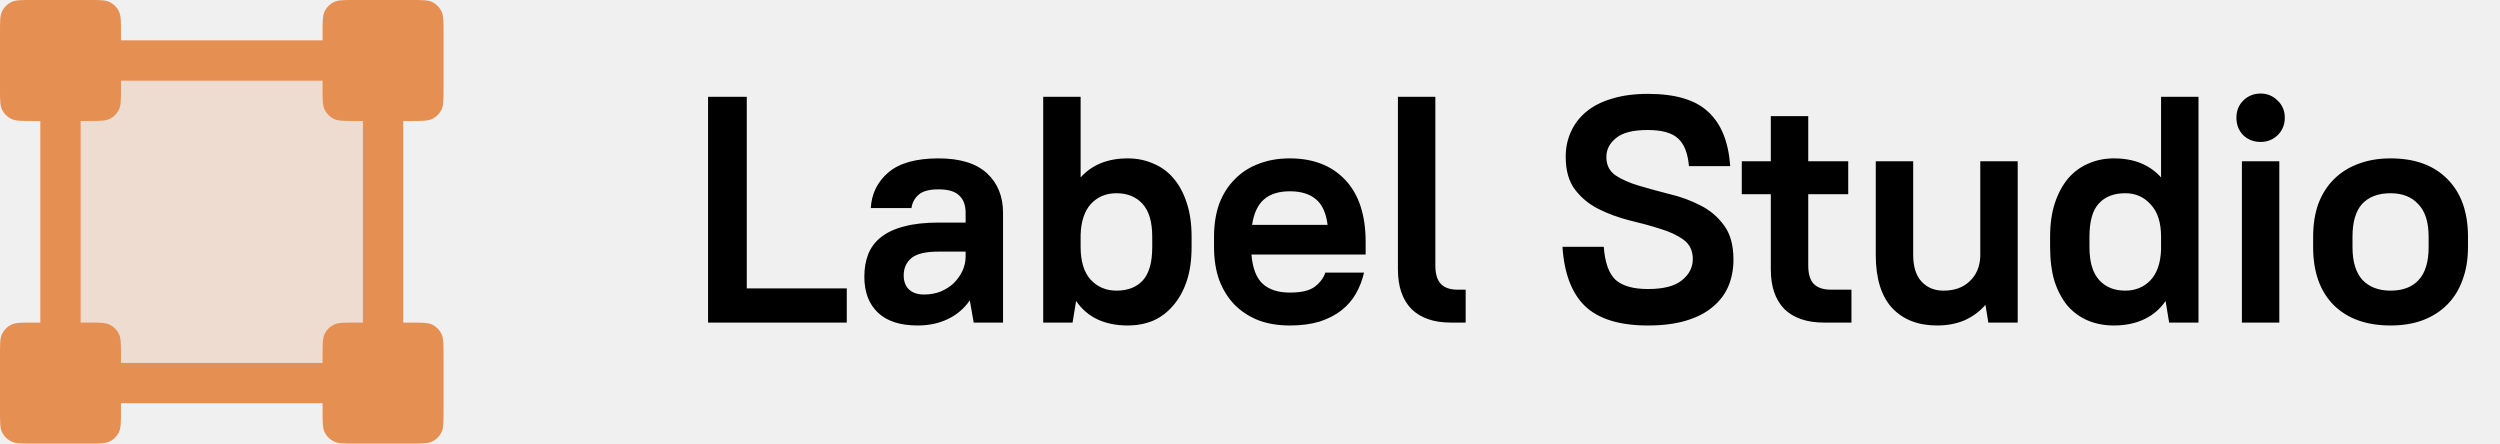
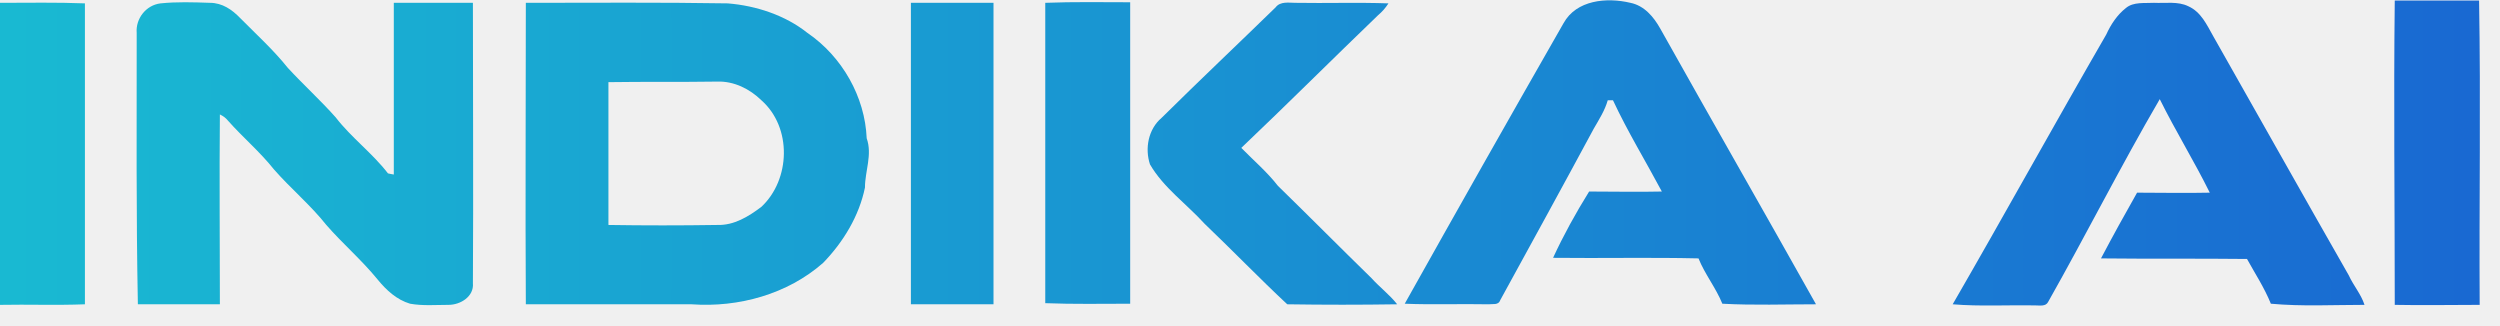
- <svg xmlns="http://www.w3.org/2000/svg" width="124" height="22" viewBox="0 0 124 22" fill="none">
-   <g clip-path="url(#clip0)">
-     <path d="M35.12 4.8H37.04V14.304H42V16H35.12V4.8ZM45.511 16.144C44.647 16.144 43.991 15.931 43.543 15.504C43.095 15.077 42.871 14.485 42.871 13.728C42.871 13.312 42.935 12.939 43.063 12.608C43.201 12.267 43.415 11.984 43.703 11.76C44.001 11.525 44.38 11.349 44.839 11.232C45.308 11.104 45.879 11.04 46.551 11.04H47.895V10.56C47.895 10.176 47.788 9.888 47.575 9.696C47.372 9.493 47.031 9.392 46.551 9.392C46.103 9.392 45.777 9.477 45.575 9.648C45.372 9.819 45.249 10.043 45.207 10.32H43.191C43.233 9.605 43.521 9.019 44.055 8.56C44.599 8.091 45.431 7.856 46.551 7.856C47.617 7.856 48.417 8.101 48.951 8.592C49.484 9.083 49.751 9.739 49.751 10.56V16H48.295L48.103 14.896C47.825 15.301 47.463 15.611 47.015 15.824C46.577 16.037 46.076 16.144 45.511 16.144ZM45.831 14.608C46.129 14.608 46.401 14.56 46.647 14.464C46.903 14.357 47.121 14.219 47.303 14.048C47.484 13.867 47.628 13.664 47.735 13.44C47.841 13.216 47.895 12.976 47.895 12.72V12.48H46.551C45.911 12.48 45.463 12.587 45.207 12.8C44.951 13.013 44.823 13.301 44.823 13.664C44.823 13.952 44.908 14.181 45.079 14.352C45.26 14.523 45.511 14.608 45.831 14.608ZM55.935 16.144C55.37 16.144 54.868 16.043 54.431 15.84C54.005 15.637 53.653 15.333 53.375 14.928L53.199 16H51.743V4.8H53.599V8.8C54.164 8.171 54.943 7.856 55.935 7.856C56.394 7.856 56.815 7.941 57.199 8.112C57.594 8.272 57.93 8.517 58.207 8.848C58.484 9.168 58.703 9.573 58.863 10.064C59.023 10.544 59.103 11.104 59.103 11.744V12.256C59.103 12.896 59.023 13.456 58.863 13.936C58.703 14.416 58.479 14.821 58.191 15.152C57.914 15.483 57.583 15.733 57.199 15.904C56.815 16.064 56.394 16.144 55.935 16.144ZM55.375 14.416C55.941 14.416 56.378 14.245 56.687 13.904C56.996 13.563 57.151 13.013 57.151 12.256V11.744C57.151 11.008 56.991 10.464 56.671 10.112C56.351 9.76 55.919 9.584 55.375 9.584C54.863 9.584 54.442 9.76 54.111 10.112C53.791 10.464 53.62 10.976 53.599 11.648V12.256C53.599 12.96 53.764 13.499 54.095 13.872C54.437 14.235 54.863 14.416 55.375 14.416ZM63.976 16.144C63.4 16.144 62.883 16.059 62.424 15.888C61.966 15.707 61.571 15.451 61.24 15.12C60.91 14.779 60.654 14.368 60.472 13.888C60.302 13.408 60.216 12.864 60.216 12.256V11.744C60.216 11.136 60.302 10.592 60.472 10.112C60.654 9.632 60.91 9.227 61.24 8.896C61.571 8.555 61.966 8.299 62.424 8.128C62.883 7.947 63.4 7.856 63.976 7.856C65.139 7.856 66.056 8.213 66.728 8.928C67.4 9.643 67.736 10.667 67.736 12V12.624H62.072C62.126 13.296 62.312 13.781 62.632 14.08C62.952 14.368 63.4 14.512 63.976 14.512C64.542 14.512 64.952 14.416 65.208 14.224C65.475 14.021 65.651 13.787 65.736 13.52H67.656C67.571 13.893 67.438 14.24 67.256 14.56C67.075 14.88 66.835 15.157 66.536 15.392C66.238 15.627 65.875 15.813 65.448 15.952C65.022 16.08 64.531 16.144 63.976 16.144ZM63.976 9.488C63.432 9.488 63.006 9.621 62.696 9.888C62.387 10.155 62.19 10.576 62.104 11.152H65.848C65.774 10.555 65.576 10.128 65.256 9.872C64.947 9.616 64.52 9.488 63.976 9.488ZM71.961 16C71.118 16 70.468 15.776 70.009 15.328C69.561 14.869 69.337 14.213 69.337 13.36V4.8H71.193V13.168C71.193 13.584 71.284 13.888 71.465 14.08C71.646 14.272 71.924 14.368 72.297 14.368H72.697V16H71.961ZM81.739 16.144C80.342 16.144 79.307 15.829 78.635 15.2C77.963 14.56 77.585 13.573 77.499 12.24H79.547C79.601 13.008 79.793 13.552 80.123 13.872C80.465 14.181 81.003 14.336 81.739 14.336C82.507 14.336 83.067 14.192 83.419 13.904C83.782 13.616 83.963 13.264 83.963 12.848C83.963 12.432 83.809 12.112 83.499 11.888C83.19 11.664 82.801 11.483 82.331 11.344C81.862 11.195 81.355 11.056 80.811 10.928C80.267 10.789 79.761 10.603 79.291 10.368C78.822 10.133 78.433 9.813 78.123 9.408C77.814 9.003 77.659 8.459 77.659 7.776C77.659 7.328 77.745 6.917 77.915 6.544C78.086 6.16 78.337 5.829 78.667 5.552C79.009 5.264 79.435 5.045 79.947 4.896C80.459 4.736 81.057 4.656 81.739 4.656C83.105 4.656 84.102 4.955 84.731 5.552C85.371 6.139 85.734 7.035 85.819 8.24H83.771C83.718 7.6 83.537 7.141 83.227 6.864C82.929 6.587 82.427 6.448 81.723 6.448C80.998 6.448 80.475 6.581 80.155 6.848C79.835 7.104 79.675 7.419 79.675 7.792C79.675 8.187 79.83 8.491 80.139 8.704C80.449 8.907 80.838 9.077 81.307 9.216C81.777 9.355 82.283 9.493 82.827 9.632C83.371 9.76 83.878 9.947 84.347 10.192C84.817 10.427 85.206 10.757 85.515 11.184C85.825 11.6 85.979 12.165 85.979 12.88C85.979 13.36 85.894 13.803 85.723 14.208C85.553 14.603 85.291 14.944 84.939 15.232C84.598 15.52 84.161 15.744 83.627 15.904C83.094 16.064 82.465 16.144 81.739 16.144ZM86.392 8H87.832V5.76H89.689V8H91.672V9.632H89.689V13.168C89.689 13.584 89.779 13.888 89.96 14.08C90.153 14.272 90.435 14.368 90.808 14.368H91.832V16H90.472C89.619 16 88.963 15.776 88.504 15.328C88.056 14.869 87.832 14.213 87.832 13.36V9.632H86.392V8ZM96.078 16.144C95.139 16.144 94.398 15.856 93.854 15.28C93.31 14.693 93.038 13.813 93.038 12.64V8H94.894V12.64C94.894 13.227 95.033 13.669 95.31 13.968C95.588 14.267 95.95 14.416 96.398 14.416C96.942 14.416 97.374 14.261 97.694 13.952C98.025 13.643 98.201 13.232 98.222 12.72V8H100.078V16H98.622L98.478 15.12C98.19 15.451 97.844 15.707 97.438 15.888C97.033 16.059 96.579 16.144 96.078 16.144ZM104.853 16.144C104.384 16.144 103.957 16.064 103.573 15.904C103.189 15.744 102.853 15.504 102.565 15.184C102.288 14.853 102.069 14.448 101.909 13.968C101.76 13.477 101.685 12.907 101.685 12.256V11.744C101.685 11.104 101.765 10.544 101.925 10.064C102.085 9.584 102.304 9.179 102.581 8.848C102.869 8.517 103.205 8.272 103.589 8.112C103.973 7.941 104.394 7.856 104.853 7.856C105.845 7.856 106.624 8.171 107.189 8.8V4.8H109.045V16H107.589L107.413 14.928C107.136 15.333 106.778 15.637 106.341 15.84C105.904 16.043 105.408 16.144 104.853 16.144ZM105.413 14.416C105.914 14.416 106.33 14.245 106.661 13.904C106.992 13.552 107.168 13.04 107.189 12.368V11.744C107.189 11.04 107.018 10.507 106.677 10.144C106.346 9.771 105.925 9.584 105.413 9.584C104.848 9.584 104.41 9.755 104.101 10.096C103.792 10.427 103.637 10.976 103.637 11.744V12.256C103.637 12.992 103.797 13.536 104.117 13.888C104.437 14.24 104.869 14.416 105.413 14.416ZM111.198 8H113.054V16H111.198V8ZM112.126 7.04C111.785 7.04 111.497 6.928 111.262 6.704C111.038 6.469 110.926 6.181 110.926 5.84C110.926 5.499 111.038 5.216 111.262 4.992C111.497 4.757 111.785 4.64 112.126 4.64C112.457 4.64 112.739 4.757 112.974 4.992C113.209 5.216 113.326 5.499 113.326 5.84C113.326 6.181 113.209 6.469 112.974 6.704C112.739 6.928 112.457 7.04 112.126 7.04ZM118.572 16.144C117.367 16.144 116.423 15.803 115.74 15.12C115.068 14.437 114.732 13.483 114.732 12.256V11.744C114.732 11.136 114.817 10.592 114.988 10.112C115.169 9.632 115.425 9.227 115.756 8.896C116.097 8.555 116.503 8.299 116.972 8.128C117.441 7.947 117.975 7.856 118.572 7.856C119.777 7.856 120.716 8.197 121.388 8.88C122.071 9.563 122.412 10.517 122.412 11.744V12.256C122.412 12.864 122.321 13.408 122.14 13.888C121.969 14.368 121.713 14.779 121.372 15.12C121.041 15.451 120.636 15.707 120.156 15.888C119.687 16.059 119.159 16.144 118.572 16.144ZM118.572 14.416C119.18 14.416 119.644 14.24 119.964 13.888C120.295 13.536 120.46 12.992 120.46 12.256V11.744C120.46 11.019 120.289 10.48 119.948 10.128C119.617 9.765 119.159 9.584 118.572 9.584C117.964 9.584 117.495 9.76 117.164 10.112C116.844 10.464 116.684 11.008 116.684 11.744V12.256C116.684 12.981 116.849 13.525 117.18 13.888C117.521 14.24 117.985 14.416 118.572 14.416Z" fill="black" />
-     <path fill-rule="evenodd" clip-rule="evenodd" d="M3 3H19V19H3V3Z" fill="#E68F52" fill-opacity="0.2" />
-     <path fill-rule="evenodd" clip-rule="evenodd" d="M16 1.6C16 1.04 16 0.76 16.109 0.546C16.205 0.358 16.358 0.205 16.546 0.109C16.76 0 17.04 0 17.6 0H20.4C20.96 0 21.24 0 21.454 0.109C21.642 0.205 21.795 0.358 21.891 0.546C22 0.76 22 1.04 22 1.6V4.4C22 4.96 22 5.24 21.891 5.454C21.795 5.642 21.642 5.795 21.454 5.891C21.24 6 20.96 6 20.4 6H20V16H20.4C20.96 16 21.24 16 21.454 16.109C21.642 16.205 21.795 16.358 21.891 16.546C22 16.76 22 17.04 22 17.6V20.4C22 20.96 22 21.24 21.891 21.454C21.795 21.642 21.642 21.795 21.454 21.891C21.24 22 20.96 22 20.4 22H17.6C17.04 22 16.76 22 16.546 21.891C16.358 21.795 16.205 21.642 16.109 21.454C16 21.24 16 20.96 16 20.4V20H6V20.4C6 20.96 6 21.24 5.891 21.454C5.795 21.642 5.642 21.795 5.454 21.891C5.24 22 4.96 22 4.4 22H1.6C1.04 22 0.76 22 0.546 21.891C0.358 21.795 0.205 21.642 0.109 21.454C0 21.24 0 20.96 0 20.4V17.6C0 17.04 0 16.76 0.109 16.546C0.205 16.358 0.358 16.205 0.546 16.109C0.76 16 1.04 16 1.6 16H2V6H1.6C1.04 6 0.76 6 0.546 5.891C0.358 5.795 0.205 5.642 0.109 5.454C0 5.24 0 4.96 0 4.4V1.6C0 1.04 0 0.76 0.109 0.546C0.205 0.358 0.358 0.205 0.546 0.109C0.76 0 1.04 0 1.6 0H4.4C4.96 0 5.24 0 5.454 0.109C5.642 0.205 5.795 0.358 5.891 0.546C6 0.76 6 1.04 6 1.6V2H16V1.6ZM6 4V4.4C6 4.96 6 5.24 5.891 5.454C5.795 5.642 5.642 5.795 5.454 5.891C5.24 6 4.96 6 4.4 6H4V16H4.4C4.96 16 5.24 16 5.454 16.109C5.642 16.205 5.795 16.358 5.891 16.546C6 16.76 6 17.04 6 17.6V18H16V17.6C16 17.04 16 16.76 16.109 16.546C16.205 16.358 16.358 16.205 16.546 16.109C16.76 16 17.04 16 17.6 16H18V6H17.6C17.04 6 16.76 6 16.546 5.891C16.358 5.795 16.205 5.642 16.109 5.454C16 5.24 16 4.96 16 4.4V4H6Z" fill="#E68F52" />
-   </g>
+ <svg xmlns="http://www.w3.org/2000/svg" width="123" height="16" viewBox="0 0 123 16" fill="none">
+   <path d="M76.926 1.142C77.556 -0.001 79.044 -0.14 80.217 0.139C80.904 0.278 81.362 0.836 81.677 1.393C84.224 5.938 86.799 10.427 89.347 14.971C87.83 14.971 86.284 15.027 84.739 14.943C84.424 14.163 83.88 13.494 83.566 12.713C81.19 12.657 78.786 12.713 76.411 12.685C76.926 11.57 77.527 10.482 78.185 9.423C79.387 9.423 80.561 9.451 81.763 9.423C80.961 7.917 80.074 6.468 79.359 4.934C79.273 4.934 79.187 4.934 79.101 4.934C78.958 5.436 78.672 5.882 78.414 6.328C76.897 9.144 75.352 11.96 73.807 14.776C73.721 15.027 73.435 14.943 73.234 14.971C71.861 14.943 70.487 14.999 69.113 14.943C71.689 10.343 74.293 5.743 76.926 1.142Z" fill="url(#paint0_linear_261_142)" />
+   <path d="M117.822 0.027C119.195 0.027 120.569 0.027 121.971 0.027C122.057 5.018 121.971 10.008 122 14.999C120.598 14.999 119.195 15.027 117.822 14.999C117.822 9.981 117.764 5.018 117.822 0.027Z" fill="url(#paint1_linear_261_142)" />
+   <path d="M0 0.139C1.402 0.139 2.805 0.111 4.178 0.166C4.178 5.101 4.178 10.036 4.178 14.971C2.776 15.027 1.374 14.971 0 14.999C0 10.036 0 5.074 0 0.139Z" fill="url(#paint2_linear_261_142)" />
+   <path d="M6.725 1.616C6.668 0.919 7.183 0.25 7.899 0.166C8.7 0.083 9.501 0.111 10.331 0.139C10.932 0.139 11.419 0.473 11.819 0.891C12.621 1.7 13.451 2.453 14.166 3.345C14.939 4.181 15.769 4.934 16.513 5.771C17.285 6.774 18.316 7.527 19.088 8.531C19.174 8.559 19.26 8.559 19.375 8.587C19.375 5.771 19.375 2.955 19.375 0.139C20.662 0.139 21.95 0.139 23.267 0.139C23.267 4.739 23.295 9.339 23.267 13.94C23.324 14.581 22.666 14.999 22.065 14.999C21.435 14.999 20.805 15.055 20.176 14.943C19.518 14.748 19.003 14.274 18.573 13.745C17.801 12.797 16.856 11.988 16.055 11.068C15.282 10.092 14.309 9.284 13.479 8.336C12.792 7.471 11.934 6.746 11.218 5.938C11.104 5.798 10.989 5.715 10.818 5.631C10.789 8.754 10.818 11.849 10.818 14.971C9.473 14.971 8.128 14.971 6.783 14.971C6.697 10.538 6.725 6.077 6.725 1.616Z" fill="url(#paint3_linear_261_142)" />
+   <path d="M25.871 0.139C29.191 0.139 32.51 0.111 35.802 0.166C37.204 0.278 38.635 0.752 39.722 1.616C41.439 2.787 42.556 4.767 42.641 6.802C42.928 7.611 42.556 8.419 42.556 9.228C42.269 10.622 41.497 11.904 40.495 12.936C38.749 14.47 36.345 15.139 34.027 14.971C31.308 14.971 28.59 14.971 25.871 14.971C25.842 10.036 25.871 5.074 25.871 0.139ZM29.935 4.042C29.935 6.384 29.935 8.726 29.935 11.068C31.709 11.096 33.483 11.096 35.286 11.068C36.116 11.096 36.832 10.65 37.461 10.176C38.892 8.838 38.978 6.272 37.461 4.934C36.889 4.377 36.116 3.986 35.286 4.014C33.512 4.042 31.709 4.014 29.935 4.042Z" fill="url(#paint4_linear_261_142)" />
+   <path d="M44.816 0.139C46.161 0.139 47.535 0.139 48.88 0.139C48.88 5.074 48.88 10.036 48.88 14.971C47.535 14.971 46.161 14.971 44.816 14.971C44.816 10.036 44.816 5.074 44.816 0.139Z" fill="url(#paint5_linear_261_142)" />
+   <path d="M51.427 0.139C52.83 0.083 54.232 0.111 55.605 0.111C55.605 5.046 55.605 10.008 55.605 14.943C54.203 14.943 52.801 14.971 51.427 14.916C51.427 10.036 51.427 5.101 51.427 0.139Z" fill="url(#paint6_linear_261_142)" />
+   <path d="M62.76 0.362C62.989 0.055 63.418 0.139 63.733 0.139C65.25 0.166 66.795 0.111 68.312 0.166C68.169 0.39 67.997 0.585 67.797 0.752C65.536 2.927 63.332 5.129 61.072 7.276C61.672 7.89 62.331 8.447 62.874 9.144C64.42 10.65 65.937 12.183 67.482 13.689C67.883 14.135 68.369 14.497 68.741 14.971C66.938 14.999 65.135 14.999 63.332 14.971C61.959 13.689 60.642 12.323 59.269 11.012C58.381 10.036 57.237 9.228 56.578 8.085C56.321 7.304 56.493 6.356 57.151 5.798C59.011 3.958 60.9 2.174 62.76 0.362Z" fill="url(#paint7_linear_261_142)" />
+   <path d="M104.6 0.39C104.972 0.083 105.516 0.166 105.974 0.139C106.546 0.166 107.147 0.055 107.662 0.306C108.292 0.585 108.578 1.226 108.893 1.784C111.125 5.715 113.329 9.646 115.561 13.549C115.79 14.051 116.162 14.47 116.334 14.999C114.788 14.999 113.271 15.083 111.726 14.943C111.411 14.163 110.953 13.466 110.553 12.741C108.149 12.713 105.773 12.741 103.369 12.713C103.942 11.626 104.543 10.538 105.144 9.479C106.346 9.479 107.519 9.507 108.721 9.479C107.948 7.917 107.033 6.44 106.26 4.878C104.342 8.168 102.625 11.57 100.765 14.86C100.651 15.083 100.365 15.027 100.164 15.027C98.79 14.999 97.417 15.083 96.072 14.971C98.619 10.566 101.08 6.105 103.627 1.7C103.856 1.198 104.171 0.724 104.6 0.39Z" fill="url(#paint8_linear_261_142)" />
  <defs>
-     <clipPath id="clip0">
-       <rect width="124" height="22" fill="white" />
-     </clipPath>
+     <linearGradient id="paint0_linear_261_142" x1="124.5" y1="8" x2="-4" y2="8" gradientUnits="userSpaceOnUse">
+       <stop stop-color="#1967D2" />
+       <stop offset="1" stop-color="#19BCD2" />
+     </linearGradient>
+     <linearGradient id="paint1_linear_261_142" x1="124.5" y1="8" x2="-4" y2="8" gradientUnits="userSpaceOnUse">
+       <stop stop-color="#1967D2" />
+       <stop offset="1" stop-color="#19BCD2" />
+     </linearGradient>
+     <linearGradient id="paint2_linear_261_142" x1="124.5" y1="8" x2="-4" y2="8" gradientUnits="userSpaceOnUse">
+       <stop stop-color="#1967D2" />
+       <stop offset="1" stop-color="#19BCD2" />
+     </linearGradient>
+     <linearGradient id="paint3_linear_261_142" x1="124.5" y1="8" x2="-4" y2="8" gradientUnits="userSpaceOnUse">
+       <stop stop-color="#1967D2" />
+       <stop offset="1" stop-color="#19BCD2" />
+     </linearGradient>
+     <linearGradient id="paint4_linear_261_142" x1="124.5" y1="8" x2="-4" y2="8" gradientUnits="userSpaceOnUse">
+       <stop stop-color="#1967D2" />
+       <stop offset="1" stop-color="#19BCD2" />
+     </linearGradient>
+     <linearGradient id="paint5_linear_261_142" x1="124.5" y1="8" x2="-4" y2="8" gradientUnits="userSpaceOnUse">
+       <stop stop-color="#1967D2" />
+       <stop offset="1" stop-color="#19BCD2" />
+     </linearGradient>
+     <linearGradient id="paint6_linear_261_142" x1="124.5" y1="8" x2="-4" y2="8" gradientUnits="userSpaceOnUse">
+       <stop stop-color="#1967D2" />
+       <stop offset="1" stop-color="#19BCD2" />
+     </linearGradient>
+     <linearGradient id="paint7_linear_261_142" x1="124.5" y1="8" x2="-4" y2="8" gradientUnits="userSpaceOnUse">
+       <stop stop-color="#1967D2" />
+       <stop offset="1" stop-color="#19BCD2" />
+     </linearGradient>
+     <linearGradient id="paint8_linear_261_142" x1="124.5" y1="8" x2="-4" y2="8" gradientUnits="userSpaceOnUse">
+       <stop stop-color="#1967D2" />
+       <stop offset="1" stop-color="#19BCD2" />
+     </linearGradient>
  </defs>
</svg>
